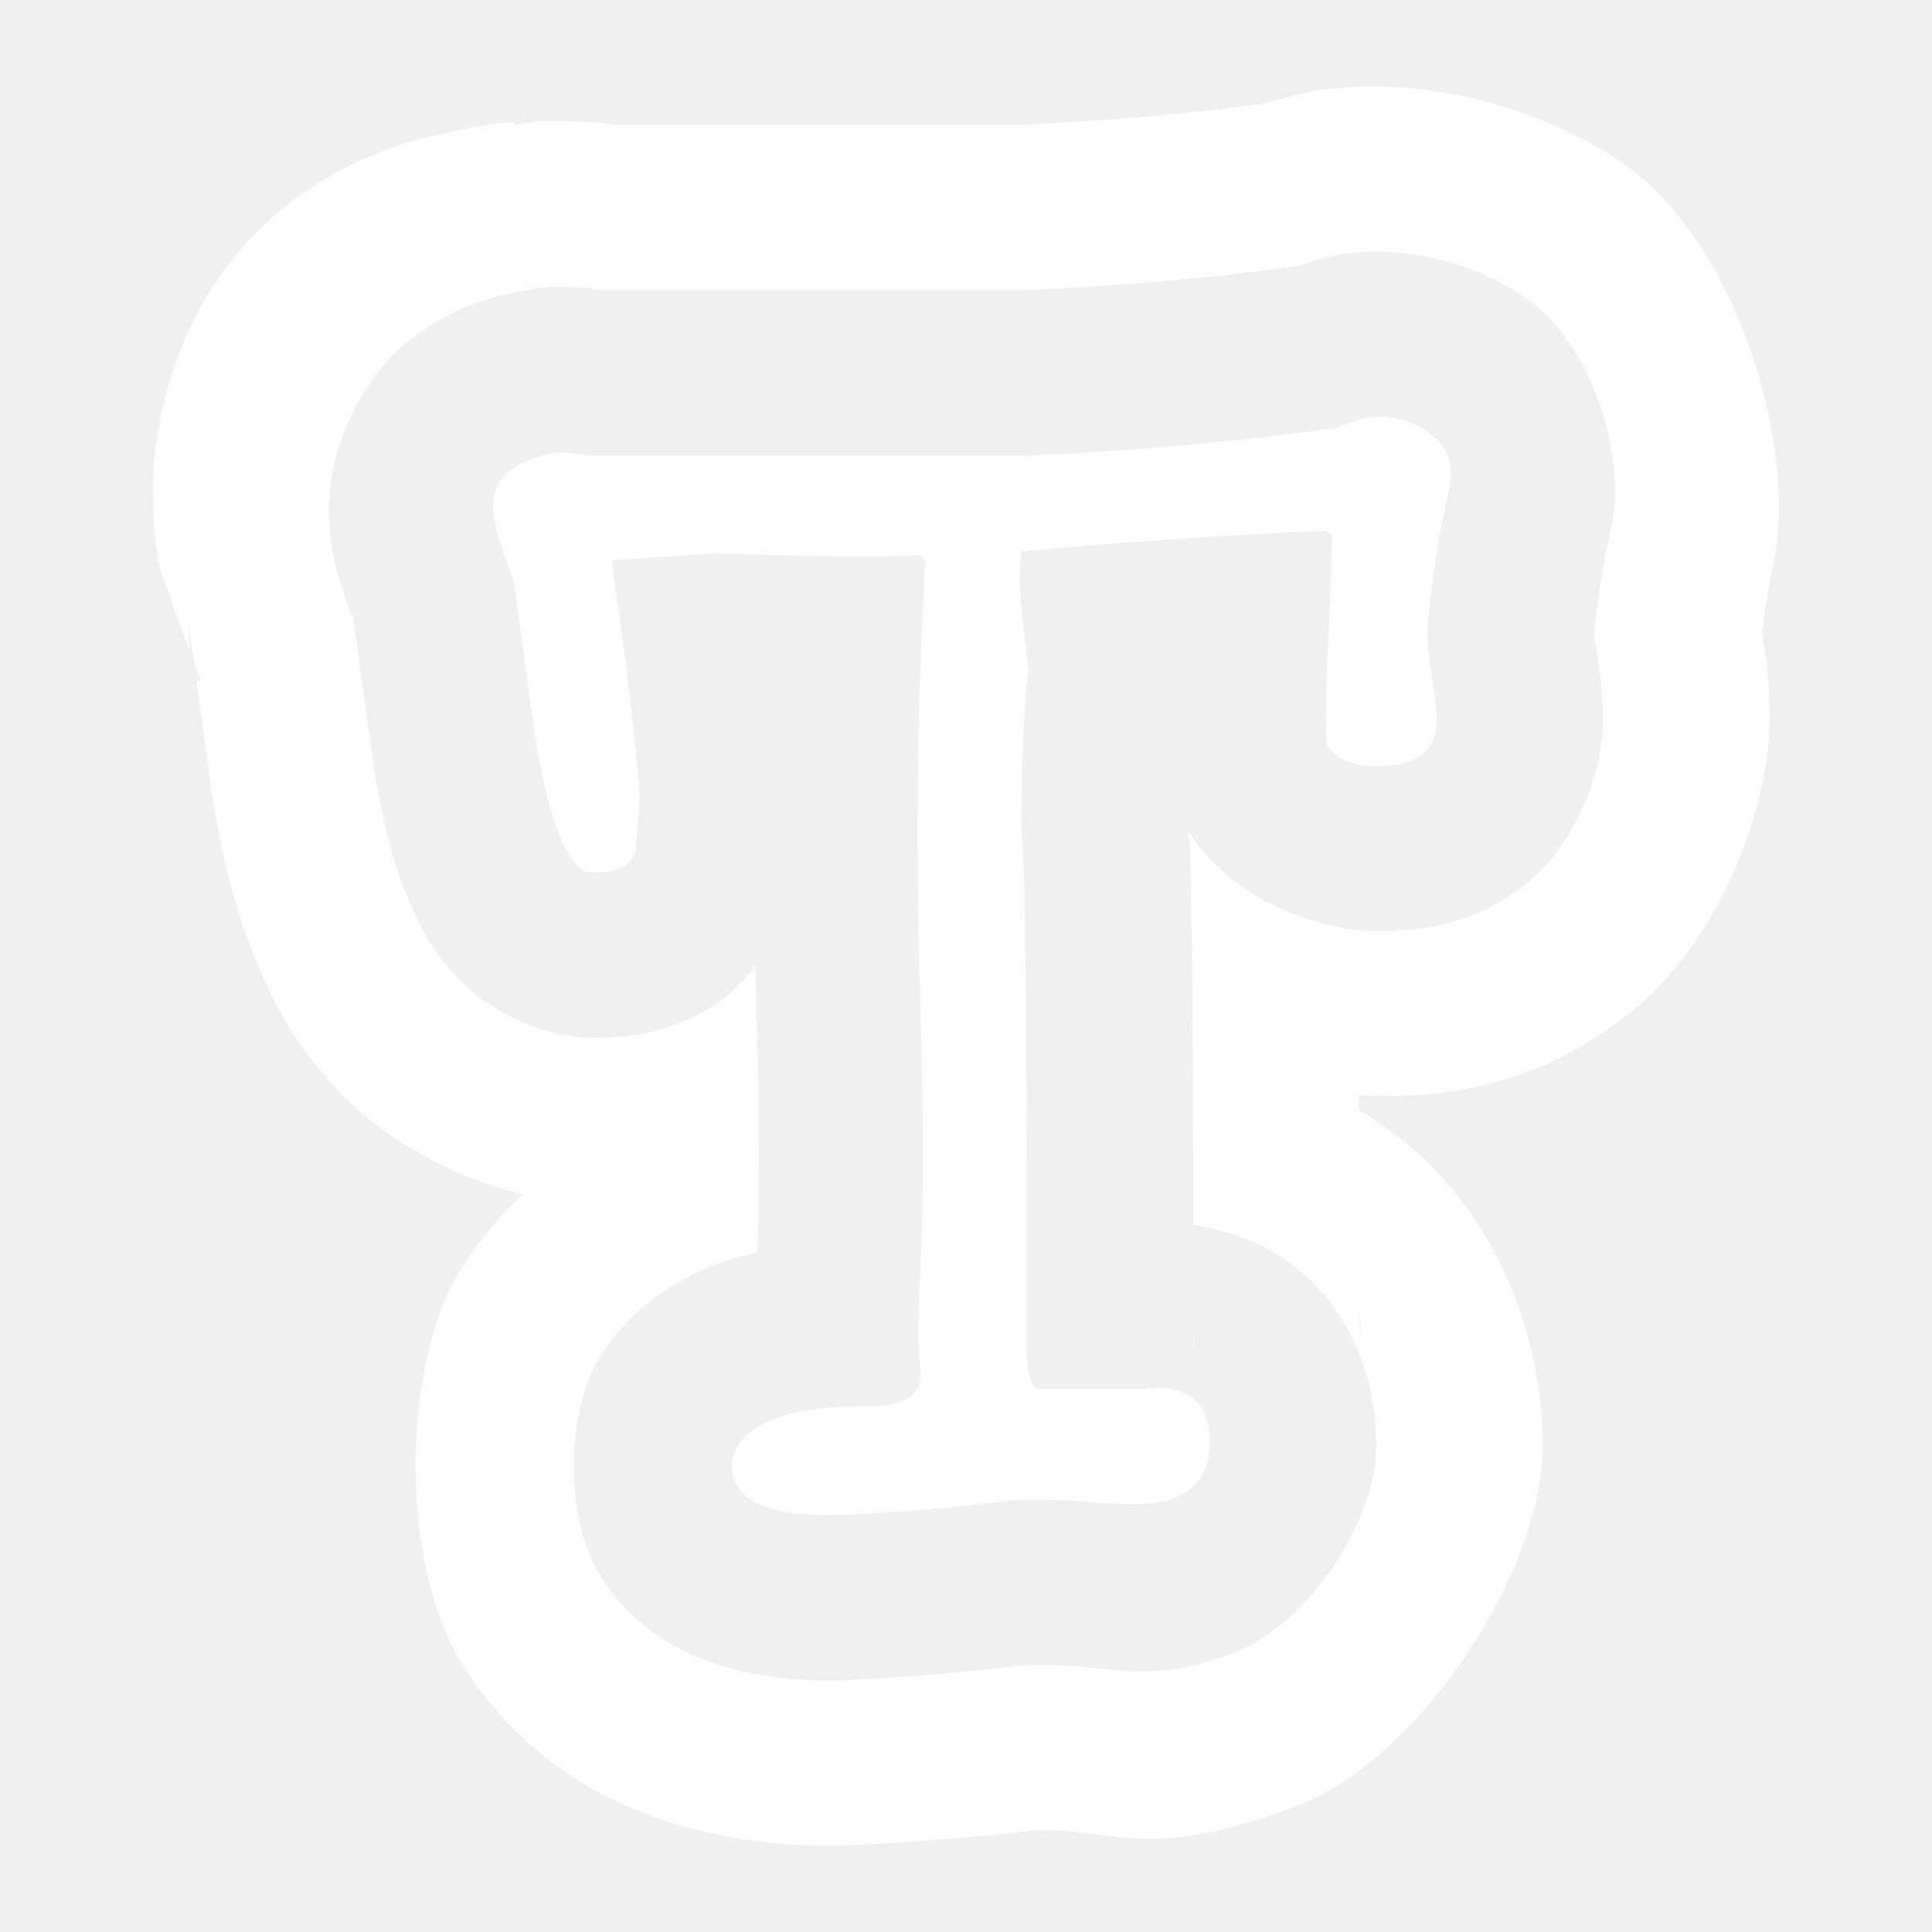
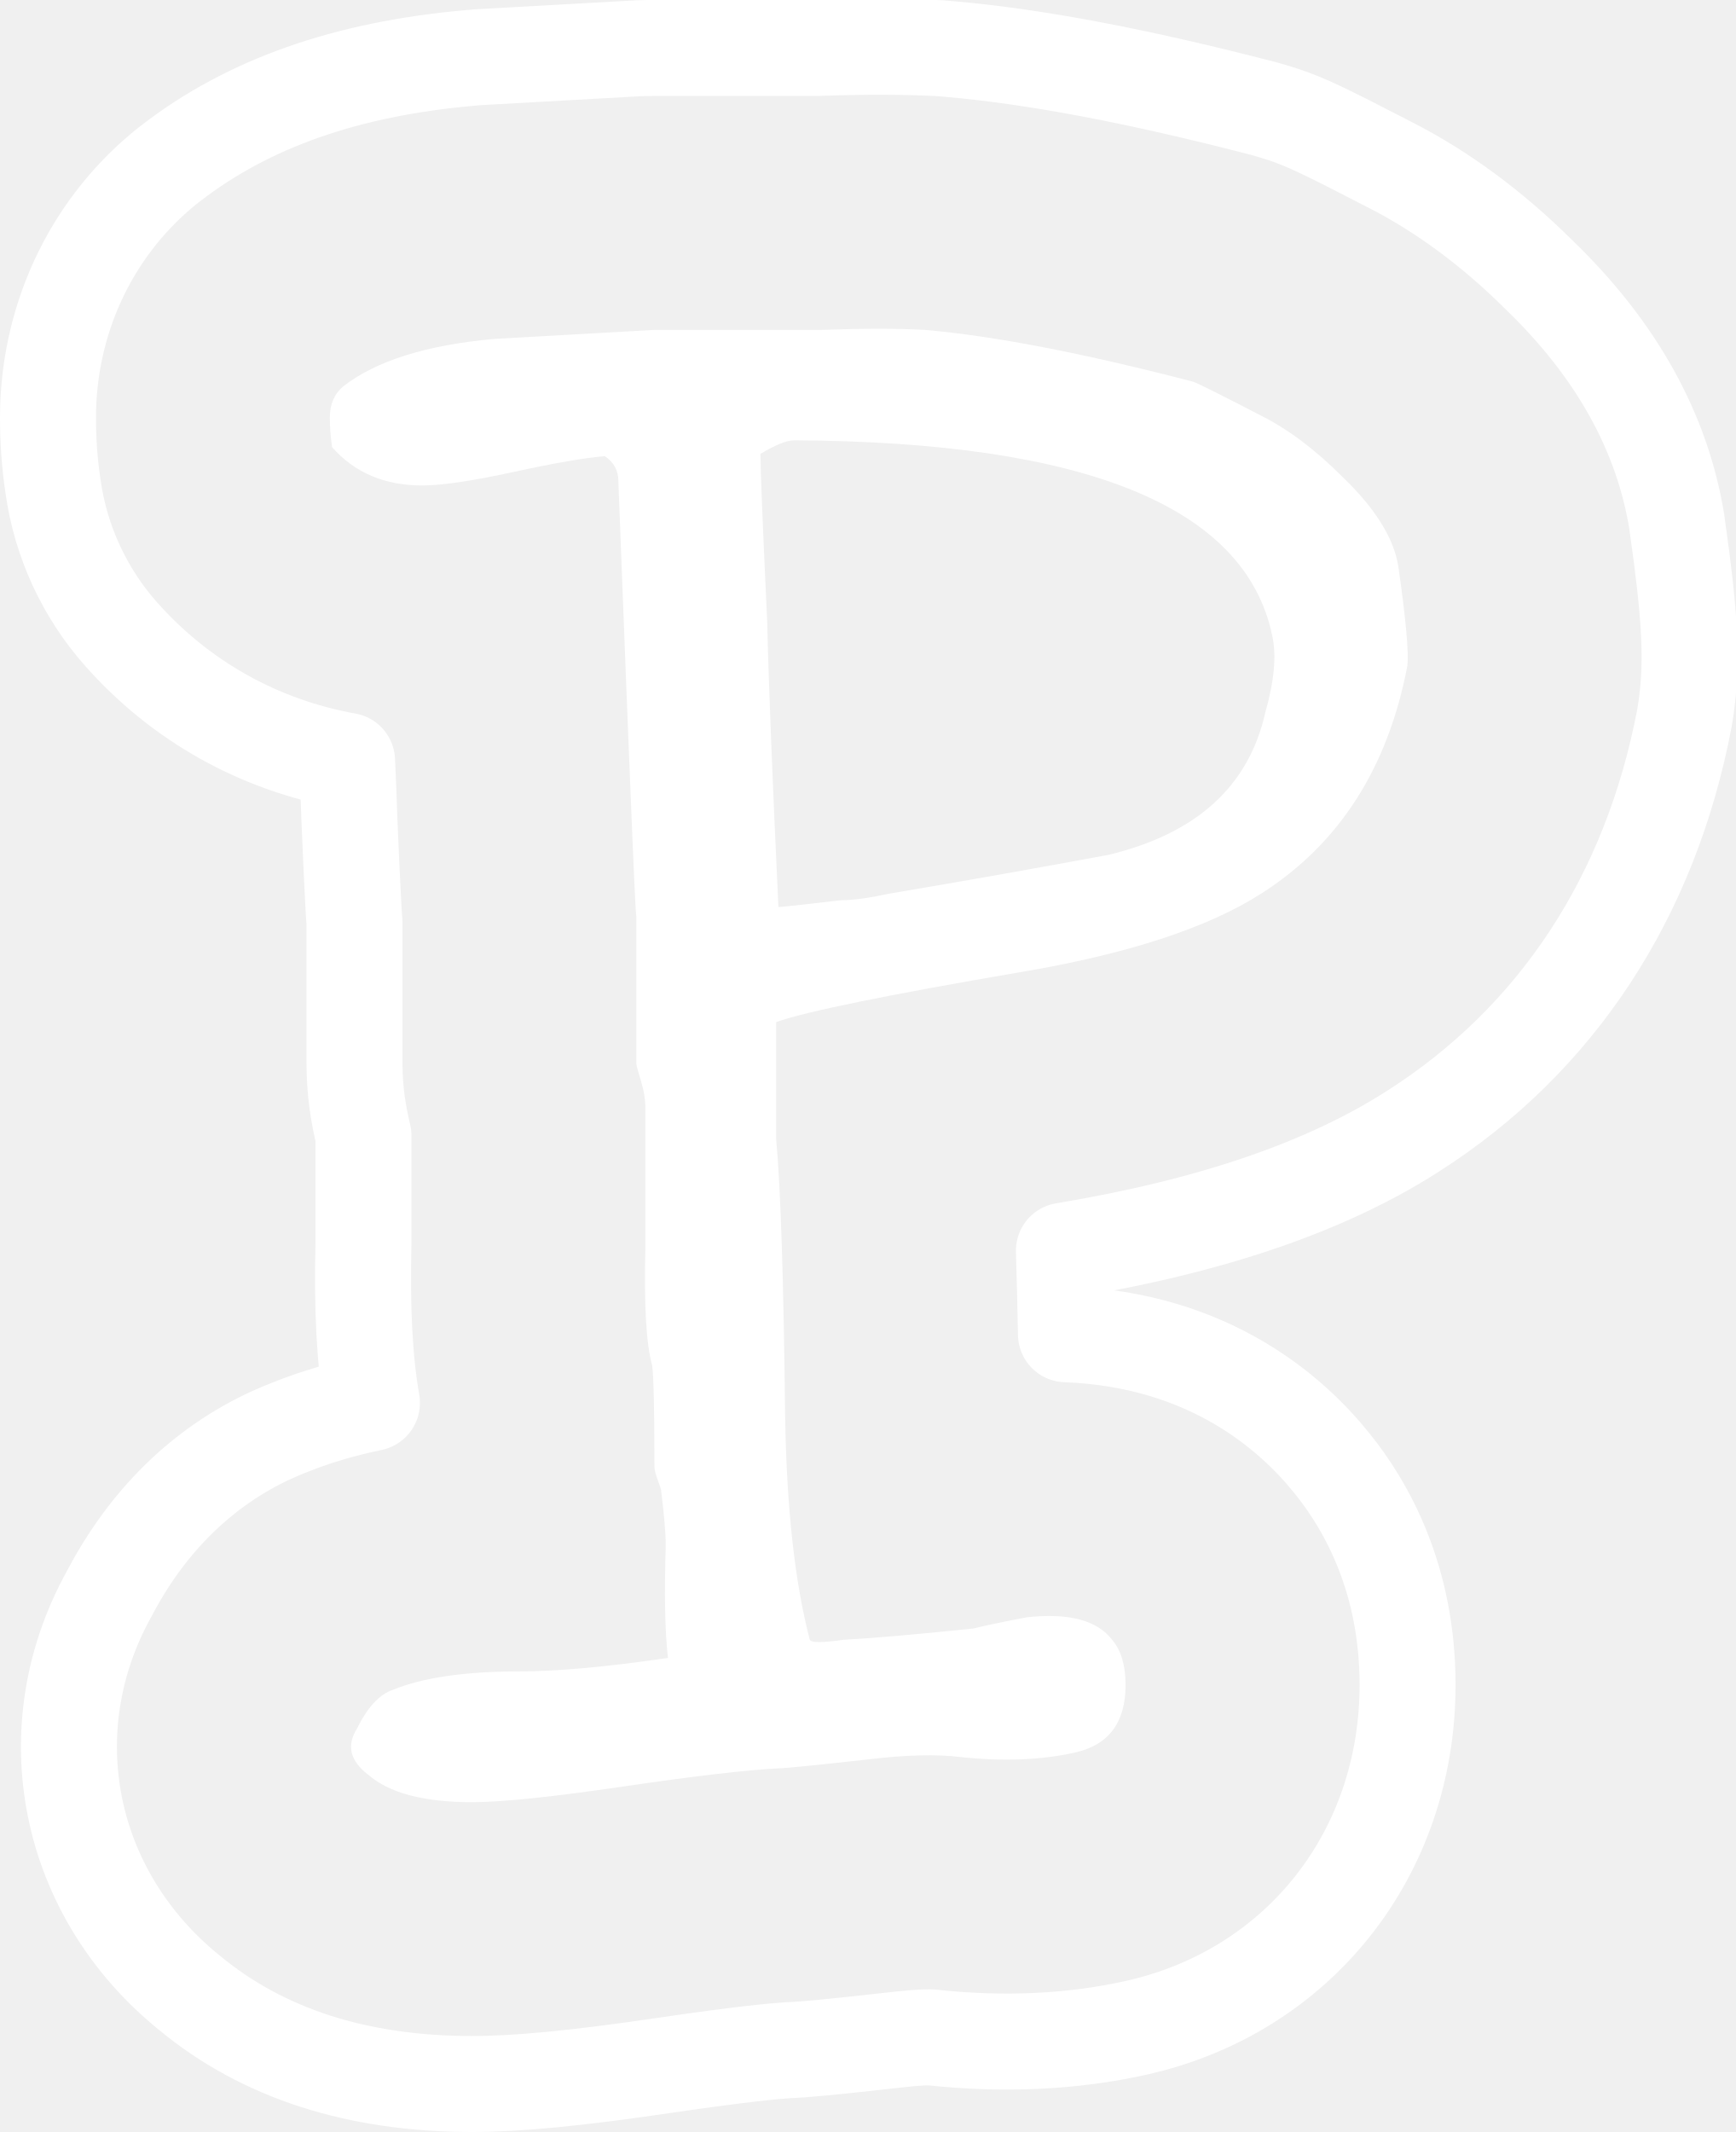
- <svg xmlns="http://www.w3.org/2000/svg" aria-hidden="true" viewBox="0 0 1024 1024" version="1.1" id="svg6">
-   <defs id="defs10" />
-   <path d="m 729.38,45.821 c -6.64,-0.061 -13.104,0.202 -19.327,0.794 l -13.105,1.25 -12.771,3.192 c -5.077,1.269 -10.305,2.617 -15.843,4.214 -40.932,5.202 -83.369,8.9 -127.471,10.895 H 326.052 c -5.726,-0.927 -12.097,-1.85 -28.342,-1.85 h -13.743 l -13.575,2.144 c 6.262,-0.989 3.89,-4.957 -42.147,5.833 -23.019,5.394 -65.804,19.719 -101.035,60.287 -0.764,0.88 -1.454,1.796 -2.196,2.688 l -0.128,0.01 0.018,0.127 c -33.35,40.184 -43.781,91.519 -43.781,122.631 0,44.304 6.317,48.776 9.04,57.648 2.723,8.872 4.815,14.392 6.612,19.189 2.66,7.107 3.355,8.891 3.845,10.077 -0.416,-4.125 -0.707,-9.584 -0.909,-15.86 l 1.342,9.848 c 0.533,3.911 1.068,7.703 1.602,11.6 l 1.218,3.658 2.296,5.579 c 0.466,1.133 -0.711,2.769 -2.19,0.373 2.747,20.027 5.496,40.063 8.244,59.758 l 0.484,3.47 0.622,3.447 c 5.332,29.528 10.332,55.329 25.713,89.936 7.69,17.303 17.434,37.948 42.215,63.437 19.166,19.714 54.05,43.099 95.804,52.711 -11.436,10.789 -22.303,23.469 -31.898,38.547 l -0.709,1.114 -0.693,1.124 c -31.195,50.693 -32.634,157.958 3.436,212.064 38.574,57.861 92.493,77.421 127.716,85.427 35.225,8.005 62.063,7.647 88.748,6.165 h 0.091 l 0.091,-0.01 c 31.246,-1.769 59.223,-4.115 85.256,-7.287 7.249,-0.086 12.733,0.093 14.069,0.226 l 0.784,0.078 0.786,0.072 c 31.141,2.831 55.945,12.316 121.259,-12.805 l 3.081,-1.185 3.037,-1.3 c 60.437,-25.902 125.57,-120.359 125.57,-189.647 0,-41.383 -14.375,-110.694 -71.113,-158.473 -8.575,-7.221 -17.369,-13.287 -26.239,-18.557 -0.01,-2.78 -0.026,-5.222 -0.038,-7.925 3.848,0.3 7.555,0.489 10.986,0.489 32.801,0 79.974,-3.796 129.969,-42.029 49.996,-38.231 76.615,-110.974 76.615,-157.159 0,-23.643 -1.894,-33.891 -3.942,-46.702 1.687,-13.587 3.668,-26.054 6.009,-36.3 l -0.359,1.541 C 953.298,242.732 923.488,134.247 864.702,89.957 826.443,61.394 774.039,46.232 729.381,45.821 Z m 0.401,87.553 c 28.14,0.144 59.604,9.59 82.817,27.554 33.381,25.866 49.483,84.306 41.159,119.267 l 0.18,-0.771 c -3.805,16.651 -6.813,35.594 -8.955,56.479 0.047,0.779 0.126,2.356 0.58,4.931 l 0.197,1.112 0.167,1.116 c 2.102,14.02 3.741,22.999 3.741,38.877 0,27.099 -14.618,66.475 -42.235,87.594 -27.616,21.118 -55.132,24.019 -76.771,24.019 -29.411,0 -76.828,-14.951 -100.626,-52.606 1.274,16.333 1.295,32.855 1.682,61.614 0.471,35.052 0.701,82.847 0.701,143.776 v 2.959 c 18.764,2.575 38.938,9.499 57.122,24.812 31.295,26.355 39.946,65.094 39.946,91.486 0,41.424 -35.802,93.427 -72.492,109.152 l -1.517,0.651 -1.543,0.592 c -36.663,14.101 -56.153,9.668 -81.892,7.329 l -0.393,-0.036 -0.392,-0.04 c -6.612,-0.662 -16.838,-0.958 -29.446,-0.57 -24.534,3.114 -51.918,5.547 -83.542,7.336 l -0.045,0.002 -0.046,0.002 c -21.663,1.203 -41.784,1.036 -64.48,-4.123 -22.696,-5.158 -53.123,-16.902 -74.26,-48.606 -20.5,-30.751 -19.78,-88.236 -1.718,-117.588 l 0.346,-0.563 0.355,-0.558 c 19.273,-30.284 48.228,-44.934 71.958,-52.085 3.653,-1.101 7.211,-1.853 10.796,-2.706 1.393,-28.857 1.463,-72.165 -0.26,-128.476 l -0.004,-0.106 -0.002,-0.107 c -0.223,-7.913 -0.27,-15.396 -0.439,-23.177 -7.143,9.066 -15.278,16.913 -23.892,22.081 -25.055,15.033 -45.41,15.945 -61.928,15.945 -30.582,0 -57.488,-16.557 -71.226,-30.688 -13.738,-14.132 -19.9,-26.534 -24.978,-37.96 -10.156,-22.85 -14.892,-44.072 -19.56,-69.93 l -0.311,-1.722 -0.241,-1.736 c -3.711,-26.593 -7.422,-53.492 -11.132,-80.698 l -0.57,-4.187 c 0.056,1.388 0.062,3.482 0.136,4.493 -0.116,-0.354 -0.096,-0.626 -0.243,-0.982 l -1.148,-2.788 -0.955,-2.861 c -5.083,-15.248 -10.042,-27.648 -10.042,-52.655 0,-29.89 17.274,-67.224 41,-86.579 23.725,-19.355 47.084,-25.273 68.049,-28.582 l 6.786,-1.073 h 6.872 c 11.58,0 15.582,0.942 21.631,1.806 0.351,0.05 0.328,0.017 0.639,0.044 h 223.205 c 49.913,-2.213 98.058,-6.492 144.561,-12.661 6.161,-2.122 11.796,-3.592 17.676,-5.062 l 6.385,-1.596 6.551,-0.624 c 3.92,-0.373 7.948,-0.547 12.048,-0.527 z M 457.269,657.597 c -0.438,0.046 -0.703,0.058 -1.267,0.163 0.425,-0.004 0.841,-0.026 1.267,-0.028 z m 263.348,36.704 c 1.362,10.159 0,16.465 0,19.416 z m -88.197,13.355 v 6.165 c 0,1.013 1.261,-0.825 0,-6.165 z" style="color:#000000;fill:#ffffff;stroke-width:1.017;-inkscape-stroke:none" id="path2" />
-   <path fill="#fff" d="m 767.88,260.018 q -7.396,32.354 -11.097,70.26 -0.919,10.166 1.851,25.883 2.776,18.487 2.776,25.883 0,24.033 -31.435,24.033 -20.338,0 -26.809,-12.01 -0.925,-20.338 0.925,-55.468 1.851,-41.607 1.851,-55.468 -0.931,0 -2.776,-1.851 -85.977,3.695 -161.783,11.091 -1.844,12.023 0,29.584 l 3.701,33.286 q -3.701,28.653 -3.701,85.046 2.776,24.033 2.776,206.153 v 67.49 q 0,15.711 4.62,22.182 h 57.318 q 35.13,-4.62 35.13,29.584 0,20.338 -19.412,28.659 -12.016,4.62 -42.526,1.851 -18.487,-1.851 -43.451,-0.931 -34.205,4.626 -83.202,7.402 -49.922,2.77 -61.013,-13.867 -7.396,-11.097 0,-23.114 12.942,-20.338 67.484,-20.338 28.659,0 28.659,-15.711 0,-8.321 -0.925,-15.718 0,-23.114 0.931,-40.675 2.77,-49.928 0,-140.52 -3.701,-131.279 2.77,-235.738 l -2.776,-2.776 q -28.659,1.851 -107.234,-0.925 -3.701,0 -56.393,3.701 12.942,88.741 14.792,126.647 l -1.851,24.964 q -0.932,13.867 -23.114,13.867 -17.562,0 -29.584,-66.565 -5.546,-39.744 -11.091,-80.426 0,-6.471 -6.471,-22.188 -5.546,-16.643 -5.546,-24.964 0,-23.107 35.13,-28.653 2.77,0 9.24,0.925 6.471,0.925 9.247,0.925 h 229.267 q 85.052,-3.701 164.552,-14.792 5.552,-2.776 16.643,-5.552 19.412,-1.844 33.286,9.253 13.861,10.166 9.24,29.578 z" style="fill:#ffffff;stroke-width:6.21" id="path4" />
+ <svg xmlns="http://www.w3.org/2000/svg" version="1.1" width="777.534" height="955.053" viewBox="0,0,777.534,955.053">
+   <g transform="translate(-296.1803,100.8701)">
+     <g stroke-linejoin="round" stroke-miterlimit="10">
+       <g>
+         <path d="M1052.214,211.251c-0.344,3.33 -0.804,6.545 -1.378,9.76c-15.272,80.033 -57.298,143.875 -121.599,184.868c-38.696,24.802 -89.793,42.37 -155.702,53.393c-0.23,0.115 -0.459,0.115 -0.689,0.115c0.344,11.253 0.689,23.769 0.919,37.433c64.417,2.411 101.39,35.71 118.958,57.527c15.961,19.635 34.103,52.36 34.103,99.553c0,75.669 -48.915,137.445 -121.714,153.635c-28.362,6.315 -59.25,7.808 -91.86,4.248h-0.689c-1.952,0 -5.741,0.115 -12.171,0.804c-33.759,3.789 -44.208,4.708 -50.867,4.938c-5.856,0.344 -21.013,1.722 -55.46,6.775c-39.615,5.856 -66.254,8.382 -86.463,8.382c-51.212,0 -93.697,-13.664 -126.422,-40.763c-55.231,-44.552 -69.813,-117.925 -36.17,-178.667c23.424,-44.782 56.609,-65.565 82.214,-75.21c11.023,-4.363 22.965,-7.808 35.596,-10.449v-0.115c-3.33,-19.061 -4.478,-41.681 -3.789,-71.765v-47.882c-2.182,-9.071 -4.019,-19.635 -4.019,-32.151v-63.154c-0.23,-2.985 -0.459,-6.086 -0.574,-9.186c-0.459,-8.267 -1.033,-20.783 -1.722,-37.318c-0.23,-7.808 -0.574,-16.535 -1.033,-26.065c-39.5,-7.119 -74.751,-26.754 -101.505,-57.068c-16.19,-18.372 -26.754,-41.222 -30.199,-65.565c-1.608,-10.564 -2.296,-21.013 -2.296,-31.003c0,-43.289 18.602,-83.707 51.097,-110.921c1.378,-1.148 2.641,-2.182 4.019,-3.215c34.677,-26.754 78.425,-42.141 133.656,-47.078c1.378,-0.115 2.756,-0.23 4.019,-0.344l71.88,-4.019c2.296,-0.115 4.708,-0.115 7.004,-0.115h72.569c22.391,-0.804 40.189,-0.689 55.69,0.115c1.263,0.115 2.641,0.23 3.904,0.344c38.351,3.33 84.511,12.057 141.12,26.754c2.871,0.804 5.856,1.722 8.727,2.641c10.105,3.445 17.683,7.004 47.193,22.276c23.539,11.942 46.16,28.591 67.172,49.489c34.677,33.414 55.346,70.732 61.776,111.035c0,0.574 0.115,1.148 0.23,1.837c5.397,37.777 6.545,57.757 4.478,76.129z" fill="none" stroke="#ffffff" stroke-width="43" />
+         <path d="M926.733,197.369c-8.727,45.792 -30.543,79.792 -65.416,102.01c-24.159,15.501 -60.398,27.271 -108.693,35.355c-59.066,10.105 -95.282,17.511 -108.693,22.23v52.509c2.009,21.564 3.353,62.97 4.019,124.229c0.666,41.073 4.352,74.406 11.046,99.989c0.666,1.355 5.684,1.355 15.053,0c12.7,-0.666 32.105,-2.354 58.205,-5.041c5.351,-1.343 13.377,-3.031 24.09,-5.052c18.728,-2.021 31.427,1.355 38.122,10.105c4.007,4.719 6.017,11.46 6.017,20.209c0,16.845 -7.567,26.938 -22.724,30.302c-15.145,3.376 -32.174,4.042 -51.005,2.021c-10.771,-1.332 -24.596,-1.011 -41.406,1.01c-24.24,2.698 -37.708,4.042 -40.407,4.042c-14.135,0.689 -37.203,3.387 -69.182,8.084c-31.979,4.696 -54.714,7.073 -68.171,7.073c-21.564,0 -37.054,-4.122 -46.47,-12.332c-8.072,-6.166 -9.772,-13.021 -5.041,-20.554c4.696,-9.599 10.105,-15.421 16.156,-17.465c13.469,-5.489 32.312,-8.233 56.563,-8.233c16.822,0 39.04,-1.998 66.667,-6.04c-1.355,-11.425 -1.688,-28.212 -1.01,-50.408c0,-5.362 -0.689,-13.446 -2.021,-24.205c0,-0.666 -0.505,-2.331 -1.527,-5.018c-1.01,-2.687 -1.516,-4.708 -1.516,-6.063c0,-24.871 -0.344,-39.982 -1.011,-45.367c-2.687,-9.404 -3.697,-27.202 -3.031,-53.428c0,-36.962 0,-57.447 0,-61.489c0,-4.042 -0.677,-8.233 -2.021,-12.608c-1.355,-4.352 -2.021,-6.889 -2.021,-7.555v-67.551c0,12.114 -2.698,-52.406 -8.084,-193.549c0,-4.696 -2.021,-8.394 -6.051,-11.092c-8.761,0.677 -22.391,3.031 -40.901,7.062c-18.521,4.042 -32.162,6.051 -40.901,6.051c-16.845,0 -30.302,-5.707 -40.407,-17.166c-0.677,-4.696 -1.011,-9.083 -1.011,-13.136c0,-6.051 2.021,-10.759 6.051,-14.135c14.812,-11.437 37.375,-18.51 67.678,-21.208c23.562,-1.343 47.48,-2.675 71.708,-4.042c3.364,0 8.084,0 14.135,0c6.063,0 10.438,0 13.136,0c5.385,0 21.22,0 47.48,0c18.843,-0.677 34.333,-0.677 46.458,0c30.957,2.687 71.042,10.438 120.198,23.218c2.021,0.689 12.114,5.73 30.302,15.145c12.114,6.063 24.24,15.145 36.354,27.271c14.801,14.135 23.229,27.615 25.25,40.407c3.364,23.551 4.708,38.363 4.03,44.414zM866.14,183.659c-12.137,-57.504 -83.489,-86.601 -214.114,-87.29c-3.376,0 -8.428,2.044 -15.145,6.086c0,6.775 1.011,31.806 3.031,75.107c0.666,28.431 2.354,71.053 5.029,127.88c1.32,0 10.713,-1.01 28.155,-3.054c5.351,0 12.711,-1.011 22.104,-3.043c32.185,-5.408 64.692,-11.161 97.544,-17.258c39.534,-9.462 62.993,-30.773 70.376,-63.934c4.03,-14.204 5.041,-25.686 3.02,-34.493z" fill="#ffffff" stroke="none" stroke-width="1" />
+       </g>
+     </g>
+   </g>
</svg>
